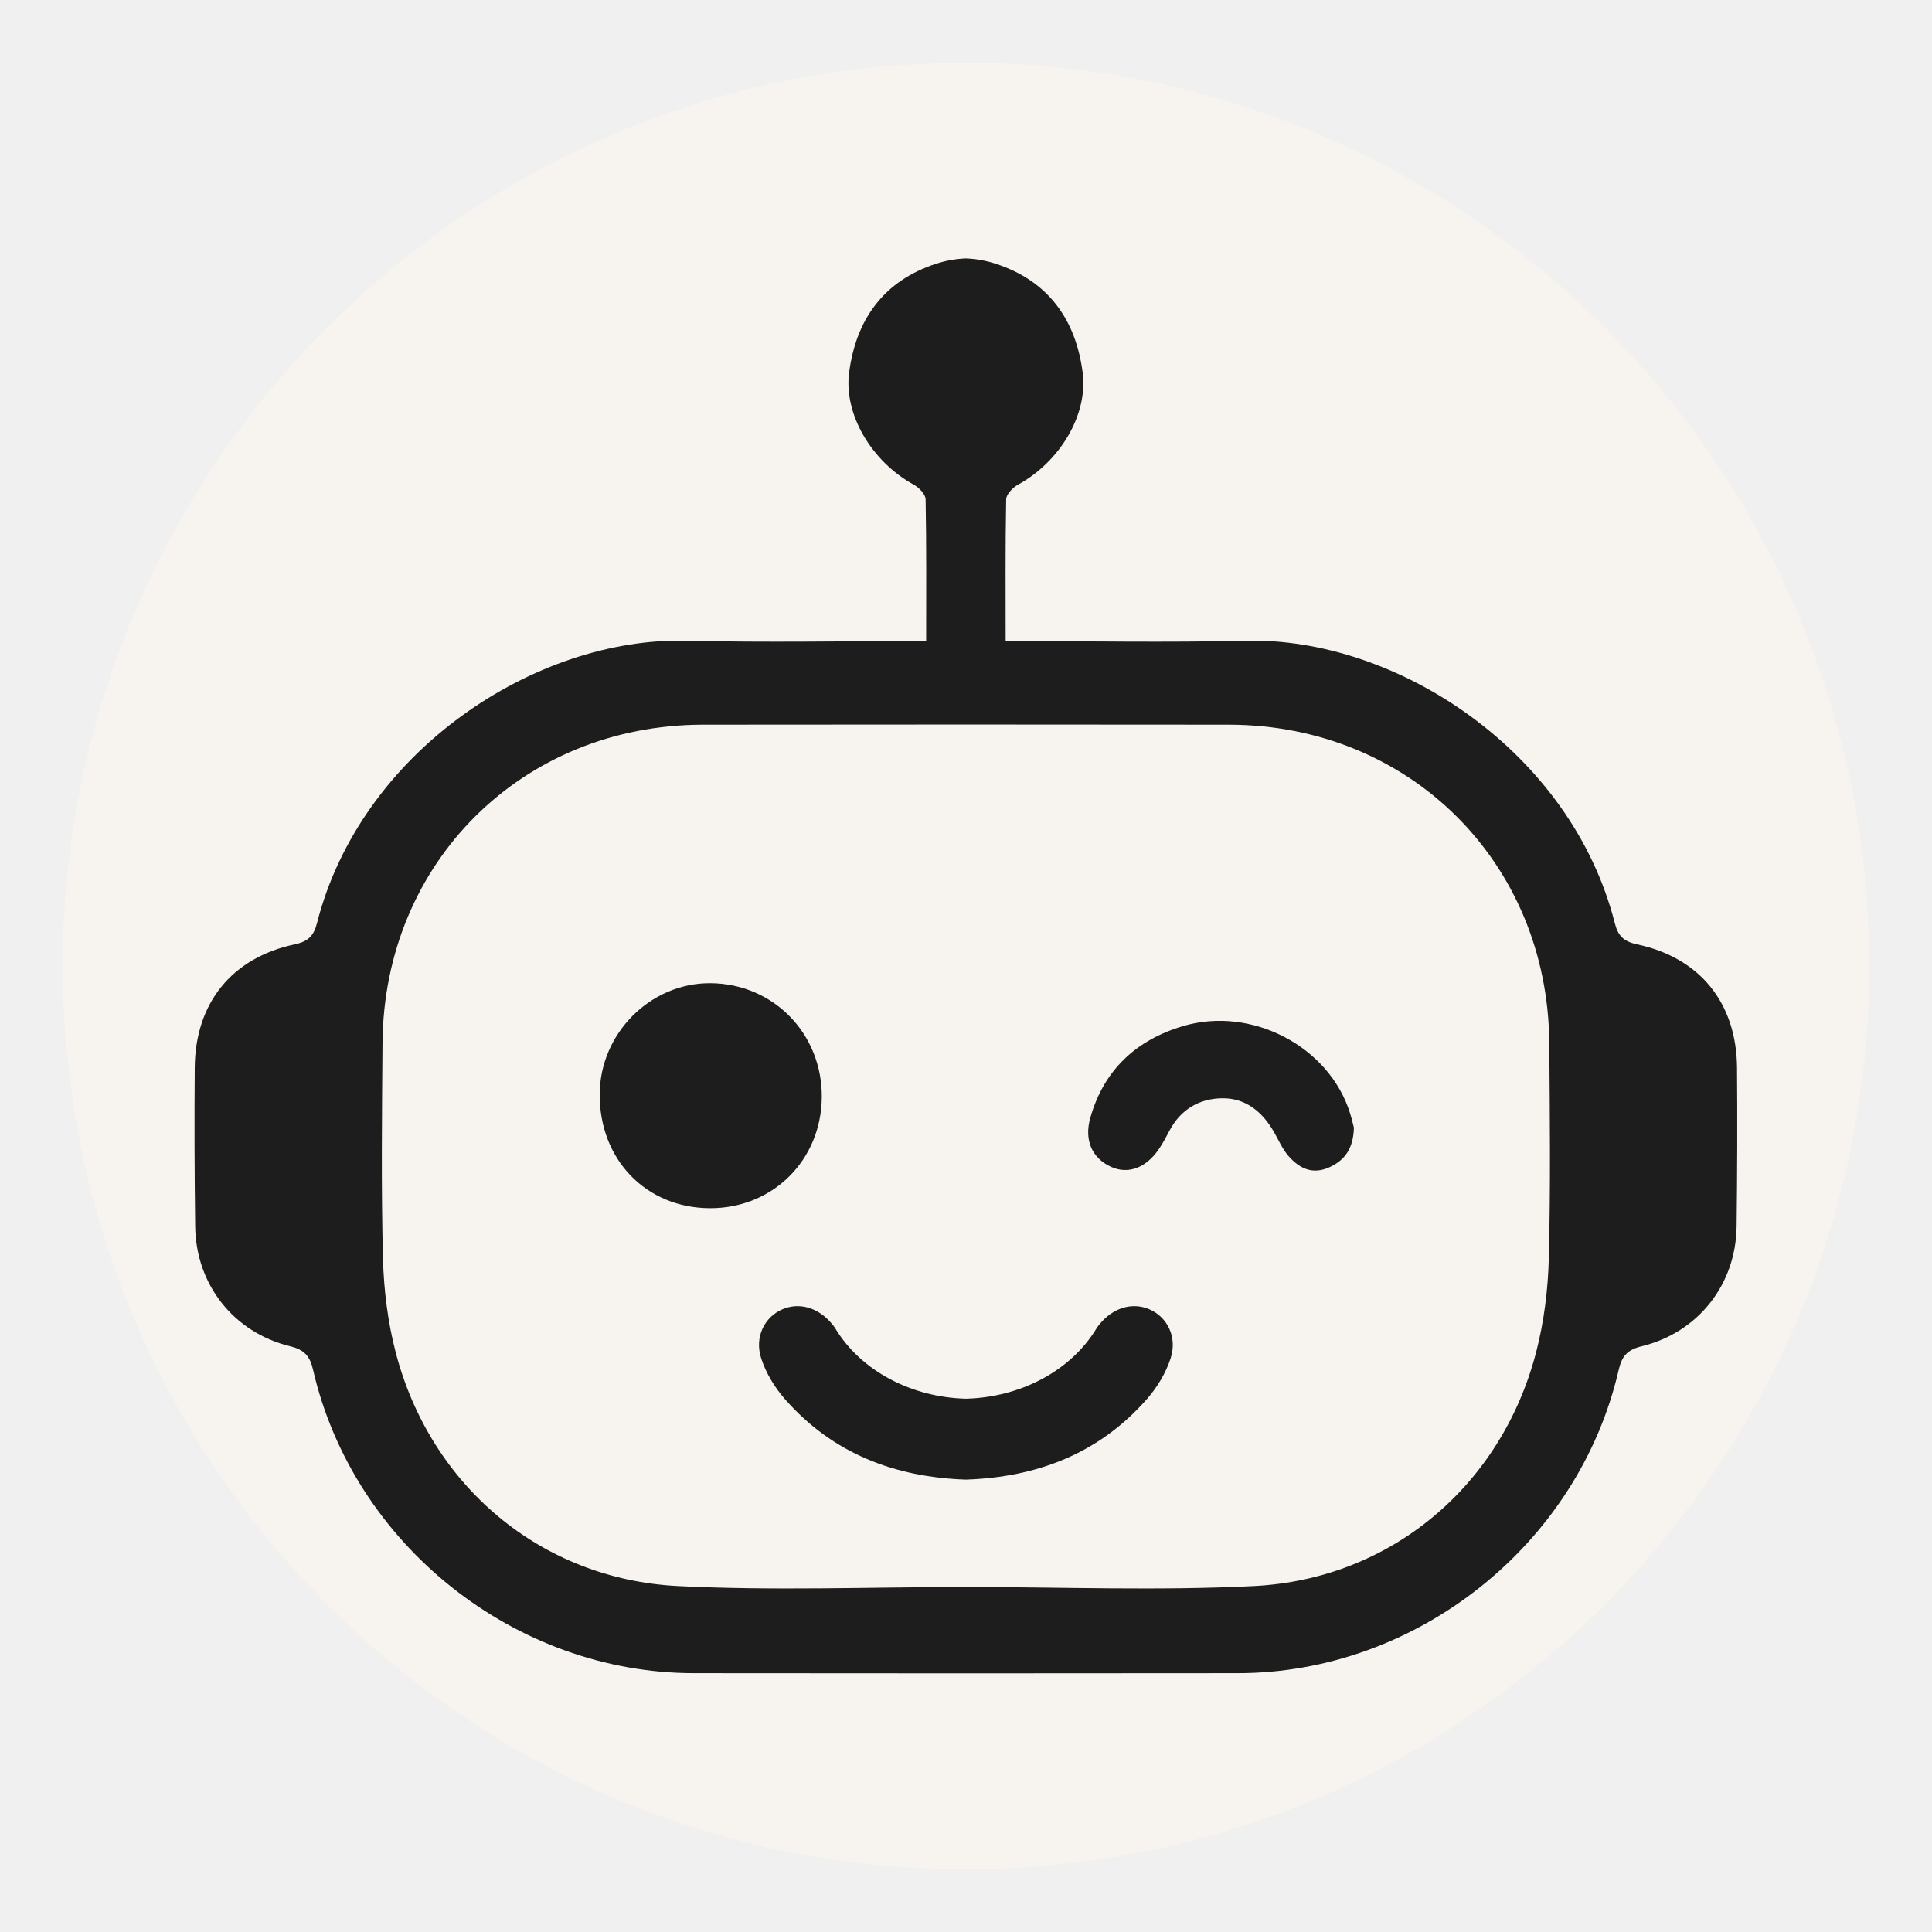
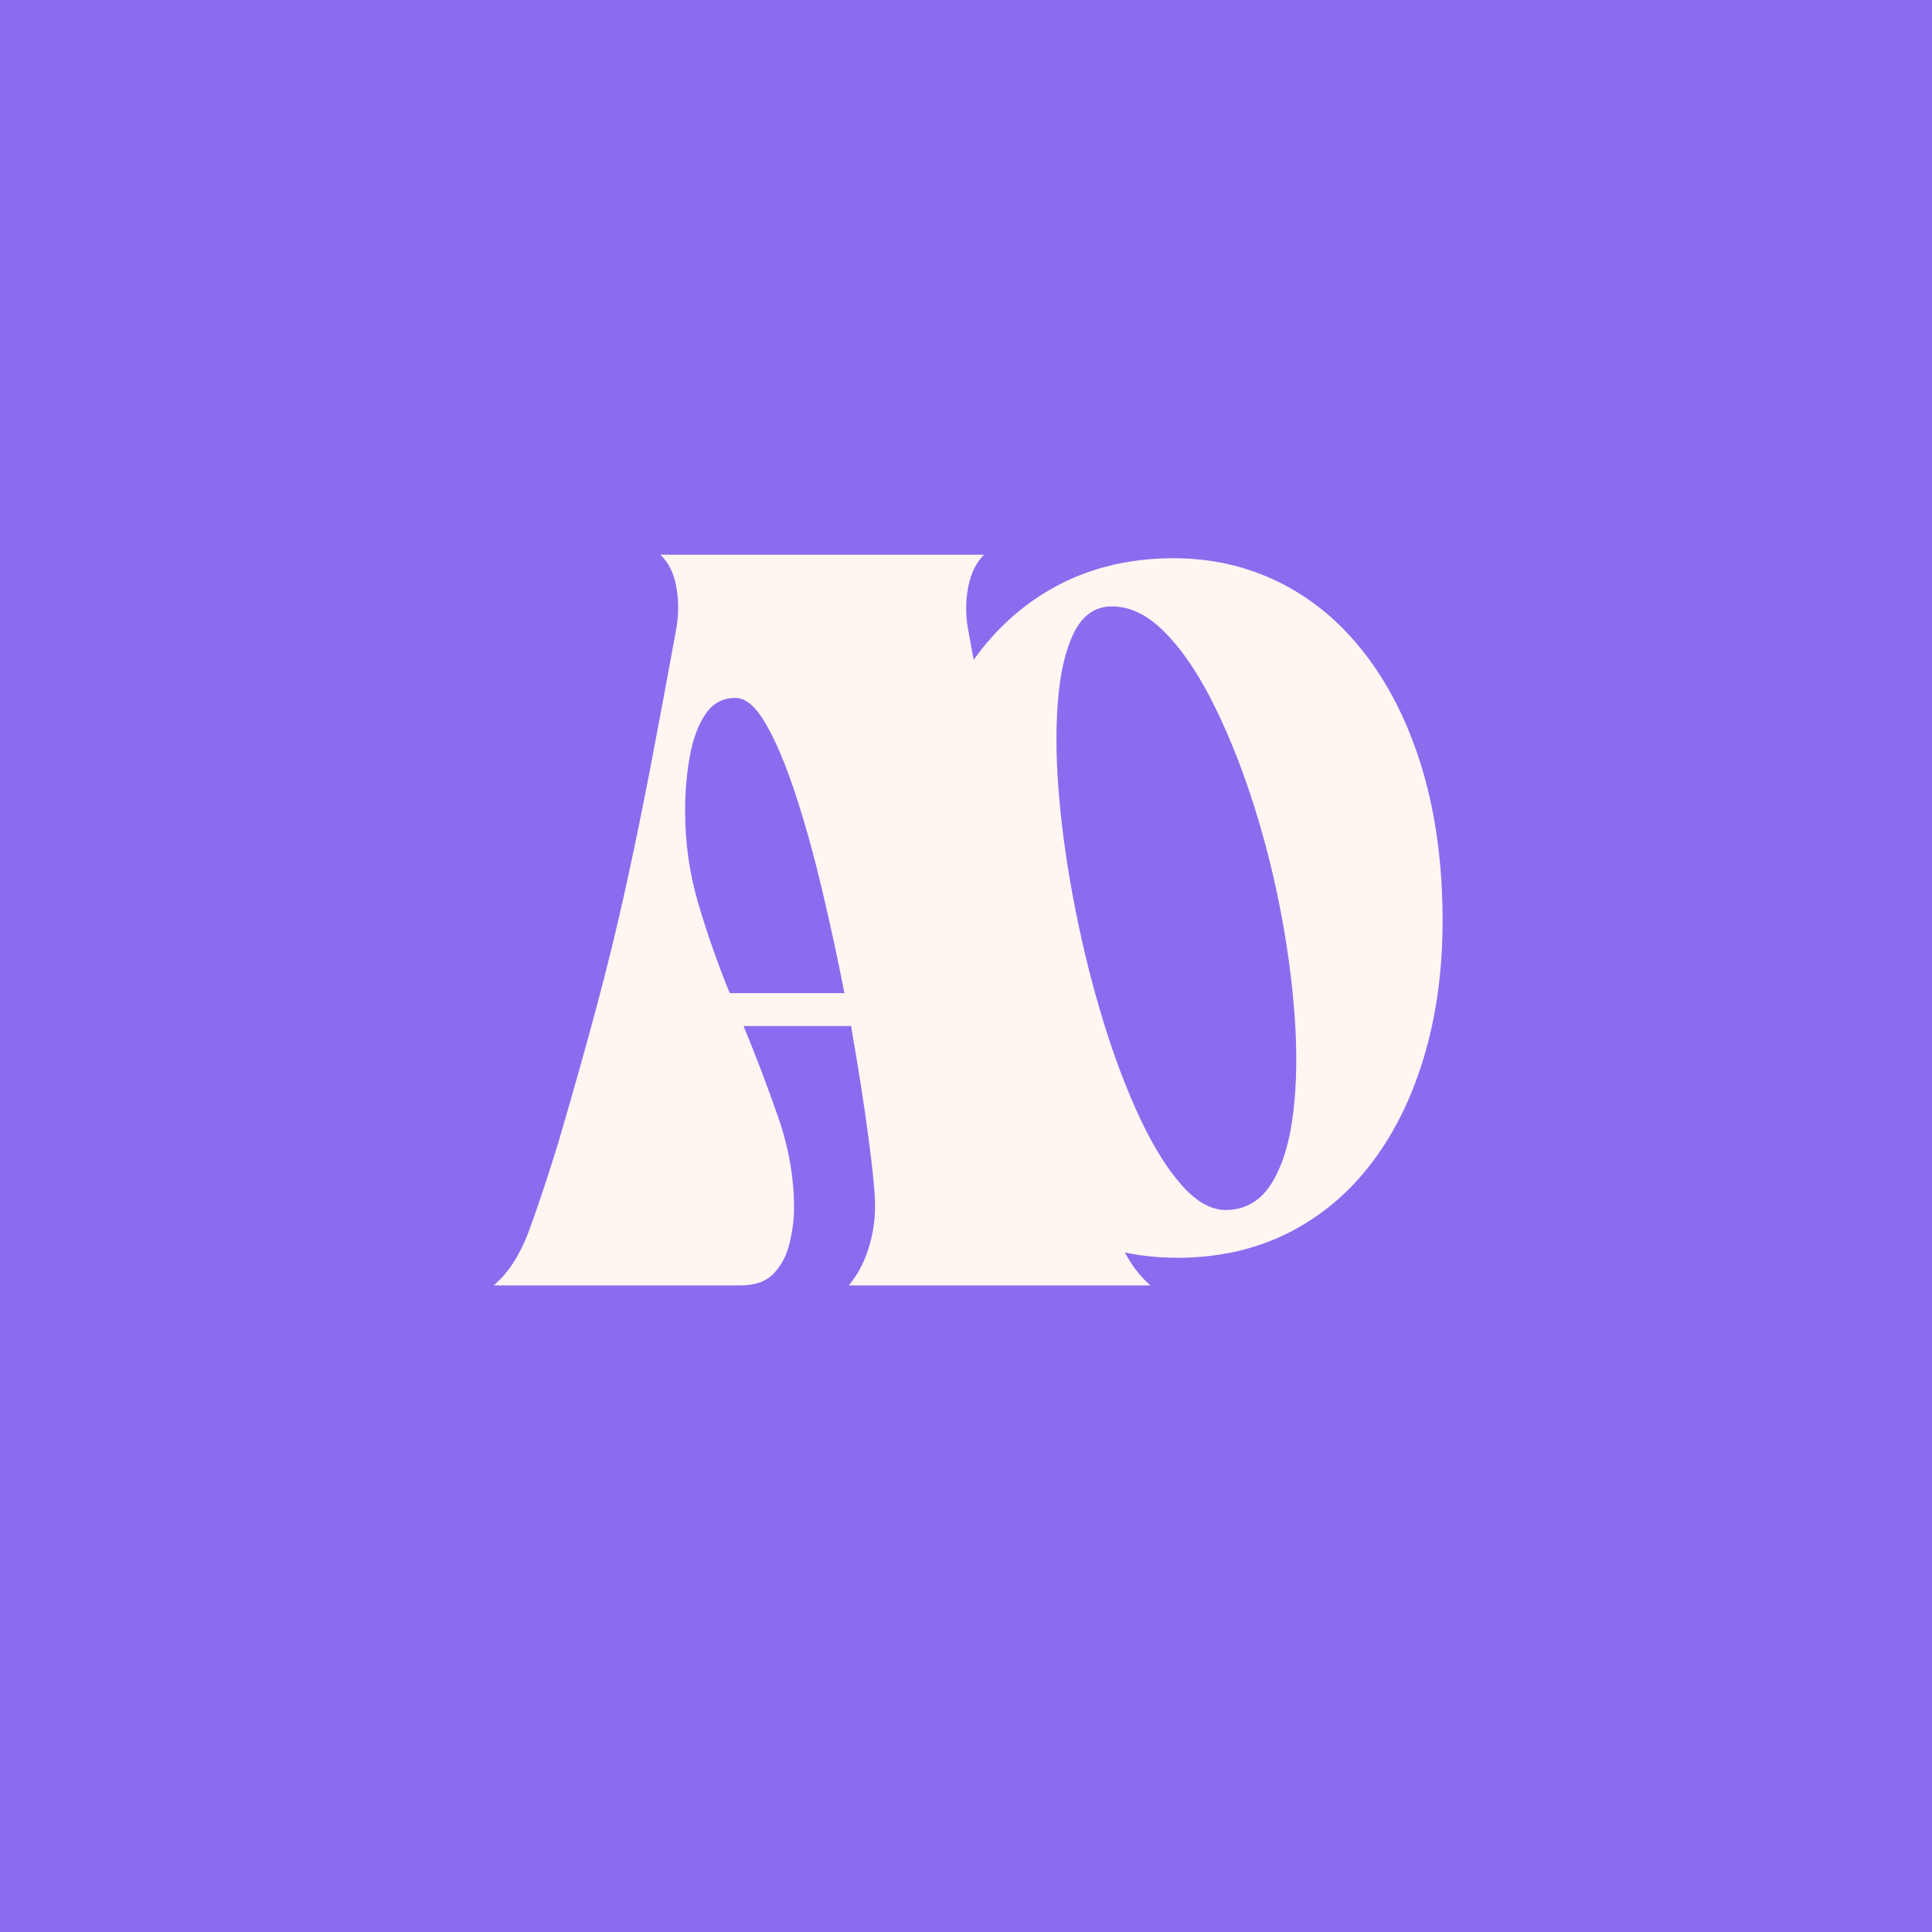
<svg xmlns="http://www.w3.org/2000/svg" width="500" zoomAndPan="magnify" viewBox="0 0 375 375" height="500" preserveAspectRatio="xMidYMid meet" version="1.2">
-   <defs>
-     <clipPath id="6f19ff40f9">
-       <path d="M 12.176 12.176 L 362.824 12.176 L 362.824 362.824 L 12.176 362.824 Z M 12.176 12.176 " />
-     </clipPath>
-     <clipPath id="52a078301f">
-       <path d="M 187.5 12.176 C 90.672 12.176 12.176 90.672 12.176 187.5 C 12.176 284.328 90.672 362.824 187.5 362.824 C 284.328 362.824 362.824 284.328 362.824 187.5 C 362.824 90.672 284.328 12.176 187.5 12.176 Z M 187.5 12.176 " />
-     </clipPath>
-     <clipPath id="2ae72ea0e0">
-       <path d="M 37.723 50.078 L 337.316 50.078 L 337.316 324.883 L 37.723 324.883 Z M 37.723 50.078 " />
-     </clipPath>
-   </defs>
-   <g id="ecebc8fa8a">
-     <g clip-rule="nonzero" clip-path="url(#6f19ff40f9)">
-       <g clip-rule="nonzero" clip-path="url(#52a078301f)">
-         <path style=" stroke:none;fill-rule:nonzero;fill:#f7f3ee;fill-opacity:1;" d="M 12.176 12.176 L 362.824 12.176 L 362.824 362.824 L 12.176 362.824 Z M 12.176 12.176 " />
+   <defs />
+   <g id="bca127061d">
+     <rect x="0" width="375" y="0" height="375" style="fill:#ffffff;fill-opacity:1;stroke:none;" />
+     <rect x="0" width="375" y="0" height="375" style="fill:#8b6cef;fill-opacity:1;stroke:none;" />
+     <g style="fill:#fdf6f1;fill-opacity:1;">
+       <g transform="translate(95.82356, 249.4961)">
+         <path style="stroke:none" d="M 0 0 C 2.926 -2.457 5.285 -6.191 7.078 -11.203 C 8.879 -16.211 10.68 -21.648 12.484 -27.516 C 15.316 -37.16 17.797 -45.953 19.922 -53.891 C 22.055 -61.836 23.945 -69.566 25.594 -77.078 C 27.25 -84.598 28.859 -92.422 30.422 -100.547 C 31.984 -108.68 33.66 -117.664 35.453 -127.5 C 35.93 -130.238 35.93 -132.93 35.453 -135.578 C 34.984 -138.234 33.945 -140.316 32.344 -141.828 L 95.172 -141.828 C 93.648 -140.316 92.629 -138.234 92.109 -135.578 C 91.598 -132.93 91.578 -130.238 92.047 -127.5 C 93.836 -117.664 95.516 -108.68 97.078 -100.547 C 98.641 -92.422 100.25 -84.598 101.906 -77.078 C 103.562 -69.566 105.453 -61.836 107.578 -53.891 C 109.703 -45.953 112.18 -37.16 115.016 -27.516 C 116.816 -21.648 118.613 -16.211 120.406 -11.203 C 122.207 -6.191 124.57 -2.457 127.5 0 L 68.922 0 C 70.535 -1.895 71.789 -4.211 72.688 -6.953 C 73.582 -9.691 74.031 -12.523 74.031 -15.453 C 74.031 -17.816 73.602 -22.211 72.75 -28.641 C 71.906 -35.078 70.773 -42.312 69.359 -50.344 L 48.5 -50.344 C 50.957 -44.383 53.203 -38.473 55.234 -32.609 C 57.273 -26.754 58.297 -20.895 58.297 -15.031 C 58.297 -12.852 58.008 -10.582 57.438 -8.219 C 56.875 -5.863 55.859 -3.906 54.391 -2.344 C 52.922 -0.781 50.77 0 47.938 0 Z M 45.812 -56.734 L 68.078 -56.734 C 66.754 -63.535 65.285 -70.316 63.672 -77.078 C 62.066 -83.836 60.344 -90.004 58.5 -95.578 C 56.656 -101.16 54.766 -105.629 52.828 -108.984 C 50.891 -112.348 48.926 -114.031 46.938 -114.031 C 44.477 -114.031 42.539 -112.988 41.125 -110.906 C 39.707 -108.832 38.691 -106.113 38.078 -102.75 C 37.461 -99.395 37.156 -95.828 37.156 -92.047 C 37.156 -85.805 38.031 -79.754 39.781 -73.891 C 41.531 -68.023 43.539 -62.305 45.812 -56.734 Z M 45.812 -56.734 " />
      </g>
    </g>
-     <path style=" stroke:none;fill-rule:nonzero;fill:#1d1d1d;fill-opacity:1;" d="M 262.793 218.883 C 262.684 222.773 261.16 225.168 257.984 226.586 C 254.719 228.047 252.203 226.766 250.137 224.43 C 248.957 223.098 248.219 221.375 247.324 219.801 C 245.102 215.883 241.867 213.141 237.301 213.172 C 232.867 213.199 229.215 215.285 227.023 219.41 C 226.367 220.648 225.715 221.898 224.926 223.051 C 222.406 226.742 218.934 227.988 215.621 226.469 C 211.973 224.793 210.398 221.309 211.629 216.961 C 214.254 207.688 220.516 201.883 229.582 199.176 C 242.934 195.188 258.031 203.145 262.047 216.086 C 262.375 217.148 262.621 218.234 262.793 218.883 Z M 262.793 218.883 " />
-     <g clip-rule="nonzero" clip-path="url(#2ae72ea0e0)">
-       <path style=" stroke:none;fill-rule:nonzero;fill:#1d1d1d;fill-opacity:1;" d="M 337.156 207.238 C 337.055 194.715 330.008 185.906 317.723 183.289 C 315.051 182.719 314.039 181.559 313.43 179.18 C 304.895 145.719 270.953 123.652 241.773 124.363 C 226.465 124.738 211.141 124.43 195.195 124.43 C 195.195 114.875 195.121 105.887 195.297 96.906 C 195.316 95.926 196.586 94.629 197.602 94.074 C 205.734 89.613 211.207 80.492 210.145 72.32 C 208.801 61.957 203.398 54.512 193.305 51.207 C 191.367 50.57 189.41 50.234 187.48 50.16 C 185.547 50.234 183.594 50.57 181.652 51.207 C 171.559 54.512 166.16 61.957 164.812 72.32 C 163.75 80.492 169.227 89.613 177.355 94.074 C 178.371 94.629 179.641 95.926 179.66 96.906 C 179.836 105.887 179.766 114.875 179.766 124.43 C 163.816 124.43 148.492 124.738 133.184 124.363 C 104.004 123.652 70.066 145.719 61.527 179.18 C 60.918 181.559 59.91 182.719 57.234 183.289 C 44.949 185.906 37.902 194.715 37.801 207.238 C 37.719 217.508 37.754 227.785 37.887 238.055 C 38.027 249.312 45.324 258.621 56.312 261.312 C 59.059 261.984 60.145 263.18 60.766 265.879 C 68.578 299.812 99.957 324.75 134.719 324.762 C 152.305 324.77 169.891 324.793 187.48 324.793 C 205.066 324.793 222.652 324.77 240.238 324.762 C 275 324.75 306.379 299.812 314.191 265.879 C 314.812 263.18 315.898 261.984 318.645 261.312 C 329.637 258.621 336.934 249.312 337.074 238.055 C 337.203 227.785 337.238 217.508 337.156 207.238 Z M 300.625 244.223 C 300.469 250.344 299.691 256.594 298.148 262.516 C 291.414 288.359 269.984 306.52 243.355 307.852 C 224.773 308.785 206.109 308.043 187.48 308.035 C 168.852 308.043 150.184 308.785 131.602 307.852 C 104.973 306.52 83.543 288.359 76.809 262.516 C 75.266 256.594 74.492 250.344 74.332 244.223 C 73.977 230.297 74.137 216.355 74.246 202.422 C 74.516 167.371 101.375 140.703 136.438 140.66 C 153.449 140.637 170.465 140.629 187.48 140.629 C 204.492 140.629 221.508 140.637 238.523 140.66 C 273.582 140.703 300.441 167.371 300.715 202.422 C 300.824 216.355 300.98 230.297 300.625 244.223 Z M 300.625 244.223 " />
+     <g style="fill:#fdf6f1;fill-opacity:1;">
+       <g transform="translate(175.1906, 243.9891)">
+         <path style="stroke:none" d="M 1.062 -65.984 C 0.719 -76.172 1.633 -85.457 3.812 -93.844 C 5.988 -102.227 9.258 -109.504 13.625 -115.672 C 17.988 -121.848 23.297 -126.645 29.547 -130.062 C 35.805 -133.488 42.848 -135.336 50.672 -135.609 C 58.41 -135.867 65.516 -134.5 71.984 -131.5 C 78.461 -128.508 84.082 -124.082 88.844 -118.219 C 93.613 -112.363 97.367 -105.328 100.109 -97.109 C 102.859 -88.891 104.406 -79.688 104.75 -69.5 C 105.094 -59.312 104.172 -50.023 101.984 -41.641 C 99.805 -33.254 96.535 -25.973 92.172 -19.797 C 87.816 -13.629 82.508 -8.832 76.25 -5.406 C 70 -1.988 63.004 -0.148 55.266 0.109 C 47.441 0.379 40.289 -0.977 33.812 -3.969 C 27.344 -6.969 21.723 -11.395 16.953 -17.25 C 12.18 -23.113 8.426 -30.156 5.688 -38.375 C 2.945 -46.594 1.406 -55.797 1.062 -65.984 Z M 40.297 -126.281 C 37.223 -126.176 34.863 -124.445 33.219 -121.094 C 31.582 -117.738 30.551 -113.238 30.125 -107.594 C 29.695 -101.945 29.801 -95.641 30.438 -88.672 C 31.07 -81.711 32.129 -74.52 33.609 -67.094 C 35.086 -59.664 36.891 -52.492 39.016 -45.578 C 41.141 -38.66 43.504 -32.43 46.109 -26.891 C 48.711 -21.348 51.453 -16.977 54.328 -13.781 C 57.211 -10.582 60.109 -9.031 63.016 -9.125 C 66.691 -9.25 69.57 -10.992 71.656 -14.359 C 73.738 -17.734 75.125 -22.242 75.812 -27.891 C 76.508 -33.547 76.602 -39.859 76.094 -46.828 C 75.594 -53.805 74.602 -61.008 73.125 -68.438 C 71.645 -75.863 69.754 -83.031 67.453 -89.938 C 65.148 -96.844 62.566 -103.062 59.703 -108.594 C 56.836 -114.133 53.766 -118.492 50.484 -121.672 C 47.203 -124.859 43.805 -126.395 40.297 -126.281 Z M 40.297 -126.281 " />
+       </g>
    </g>
-     <path style=" stroke:none;fill-rule:nonzero;fill:#1d1d1d;fill-opacity:1;" d="M 223.125 254.148 C 219.785 252.695 216.02 253.824 213.406 257.062 C 213.23 257.281 213.043 257.496 212.898 257.734 C 207.785 266.262 197.84 271.234 187.48 271.488 C 177.117 271.234 167.176 266.262 162.059 257.734 C 161.914 257.496 161.73 257.281 161.555 257.062 C 158.938 253.824 155.172 252.695 151.832 254.148 C 148.395 255.645 146.398 259.516 147.75 263.676 C 148.672 266.508 150.355 269.293 152.332 271.543 C 161.656 282.176 173.734 286.727 187.48 287.191 C 201.223 286.727 213.301 282.176 222.629 271.543 C 224.602 269.293 226.289 266.508 227.207 263.676 C 228.562 259.516 226.566 255.645 223.125 254.148 Z M 223.125 254.148 " />
-     <path style=" stroke:none;fill-rule:nonzero;fill:#1d1d1d;fill-opacity:1;" d="M 159.508 213 C 159.621 200.637 150.098 190.891 137.852 190.836 C 126.238 190.781 116.477 200.57 116.398 212.344 C 116.316 225.055 125.379 234.457 137.777 234.512 C 149.957 234.57 159.395 225.223 159.508 213 Z M 159.508 213 " />
  </g>
</svg>
